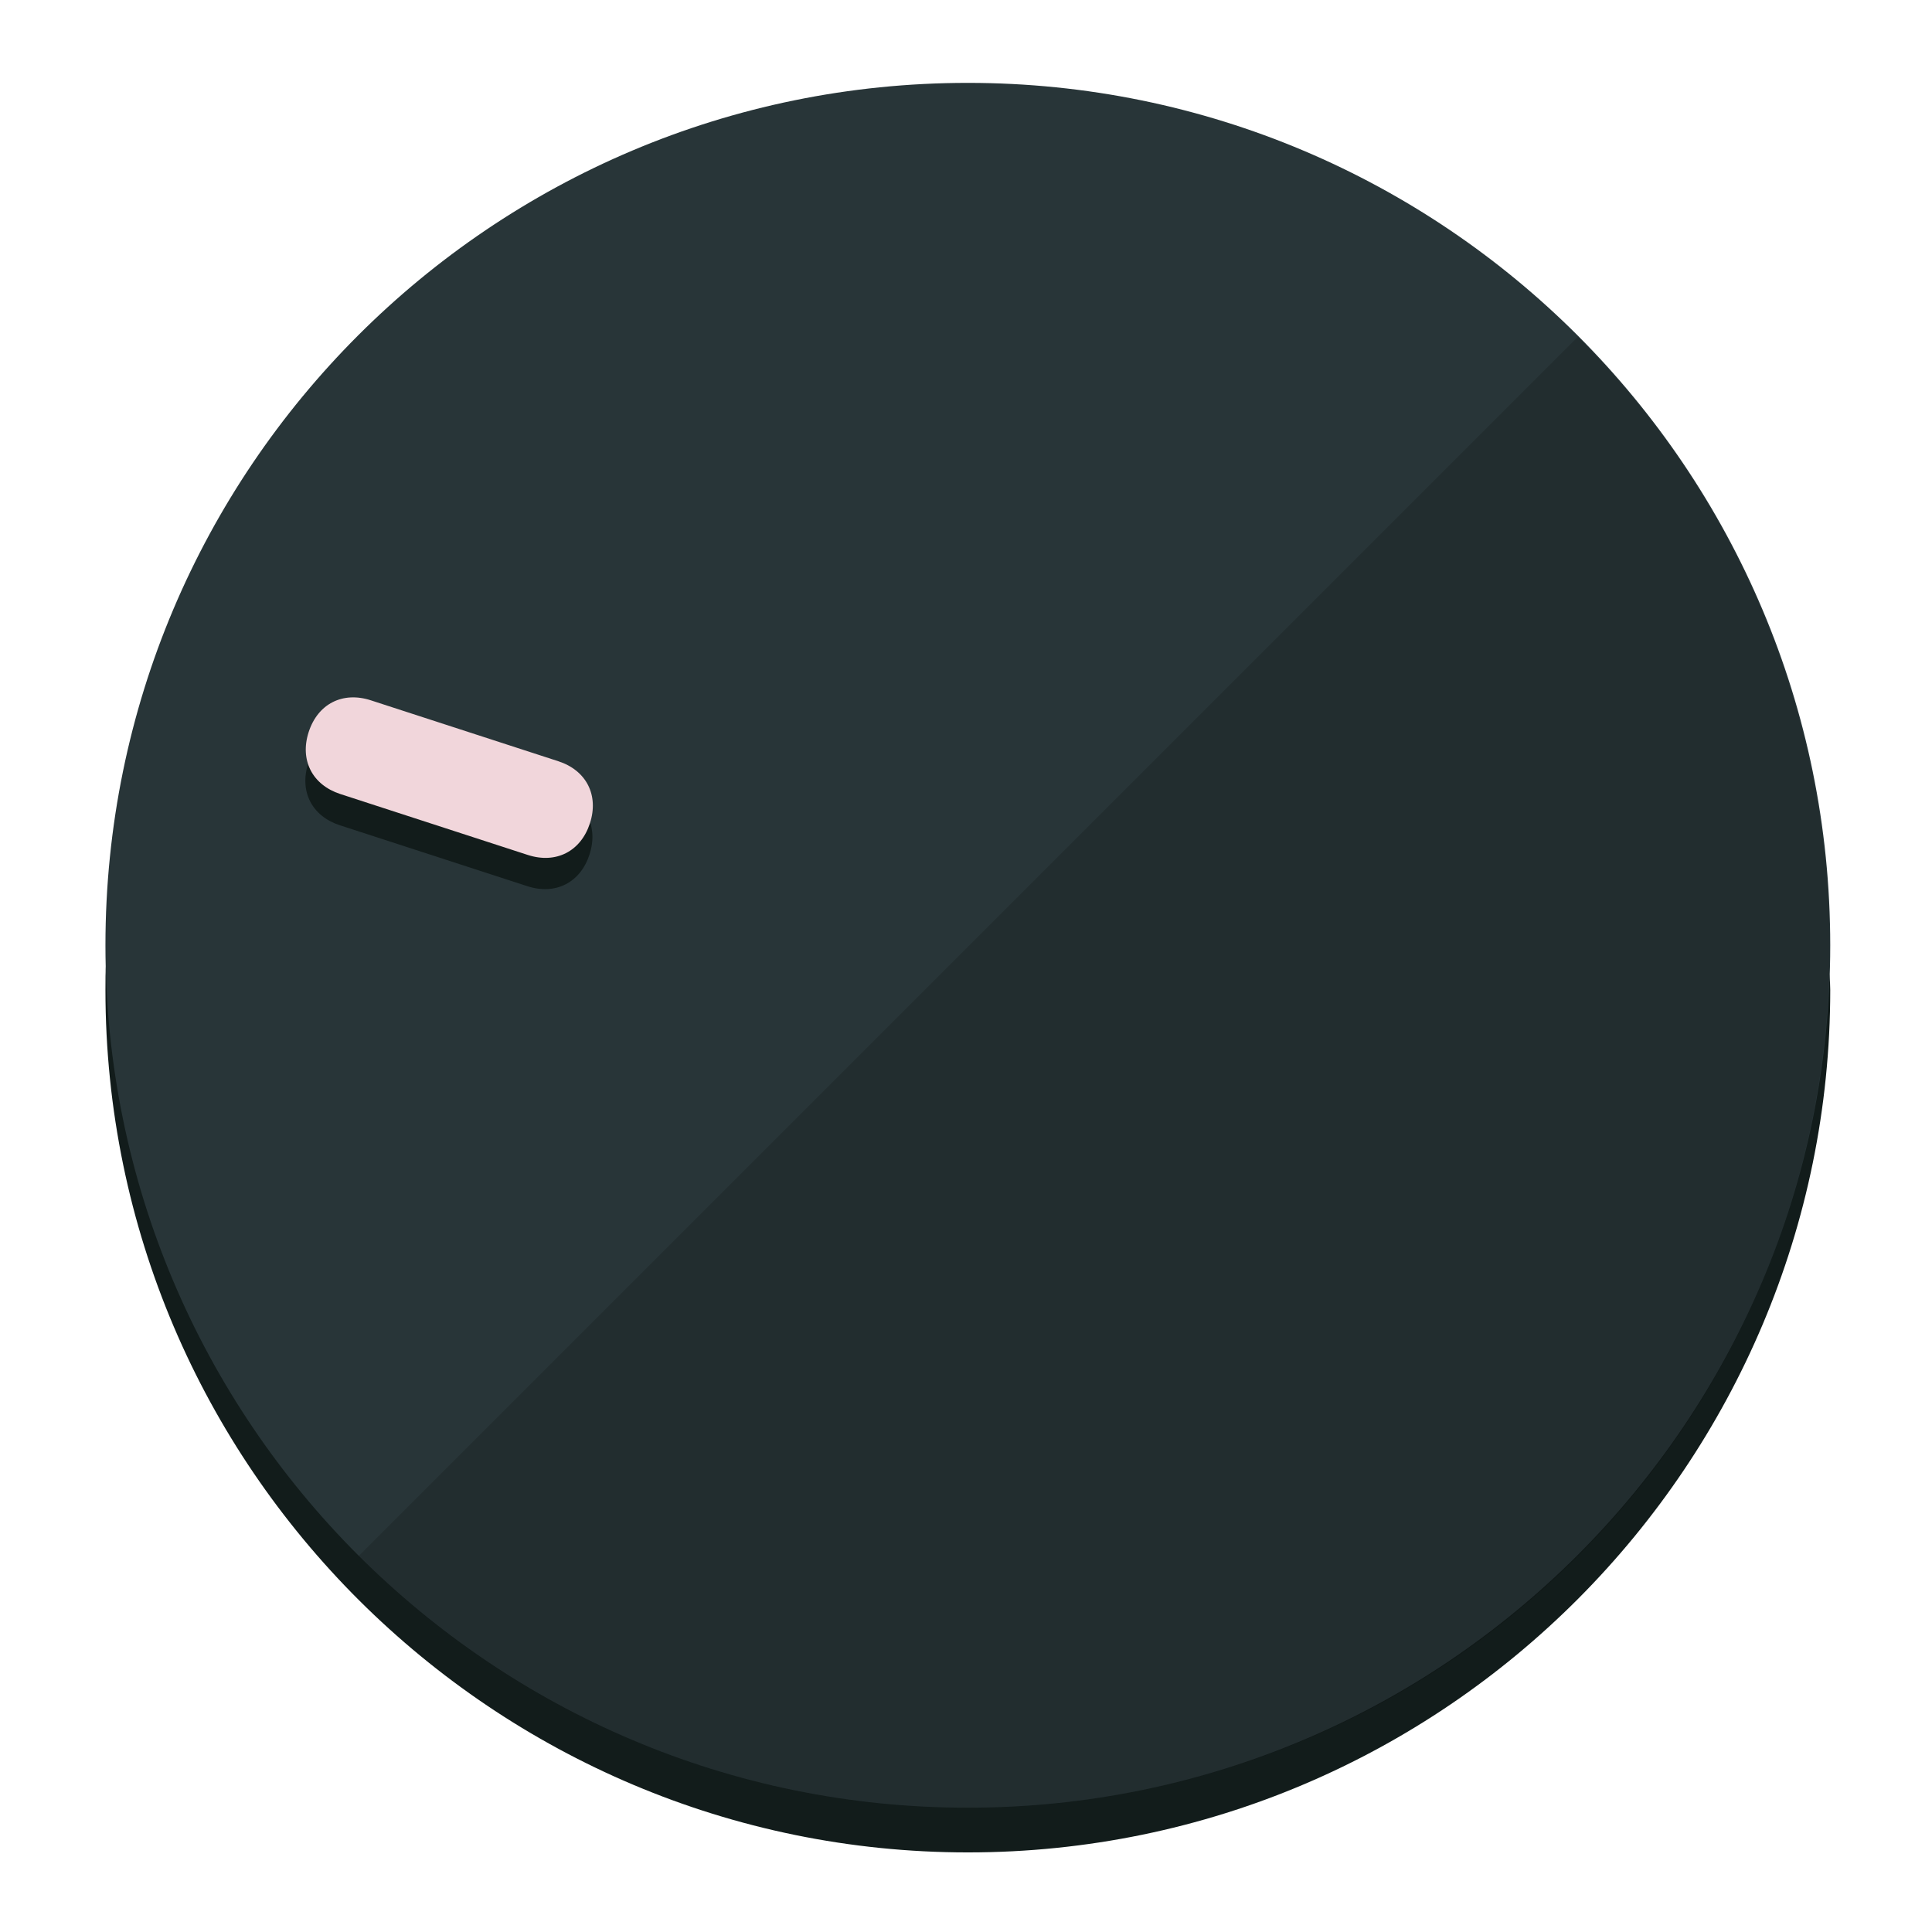
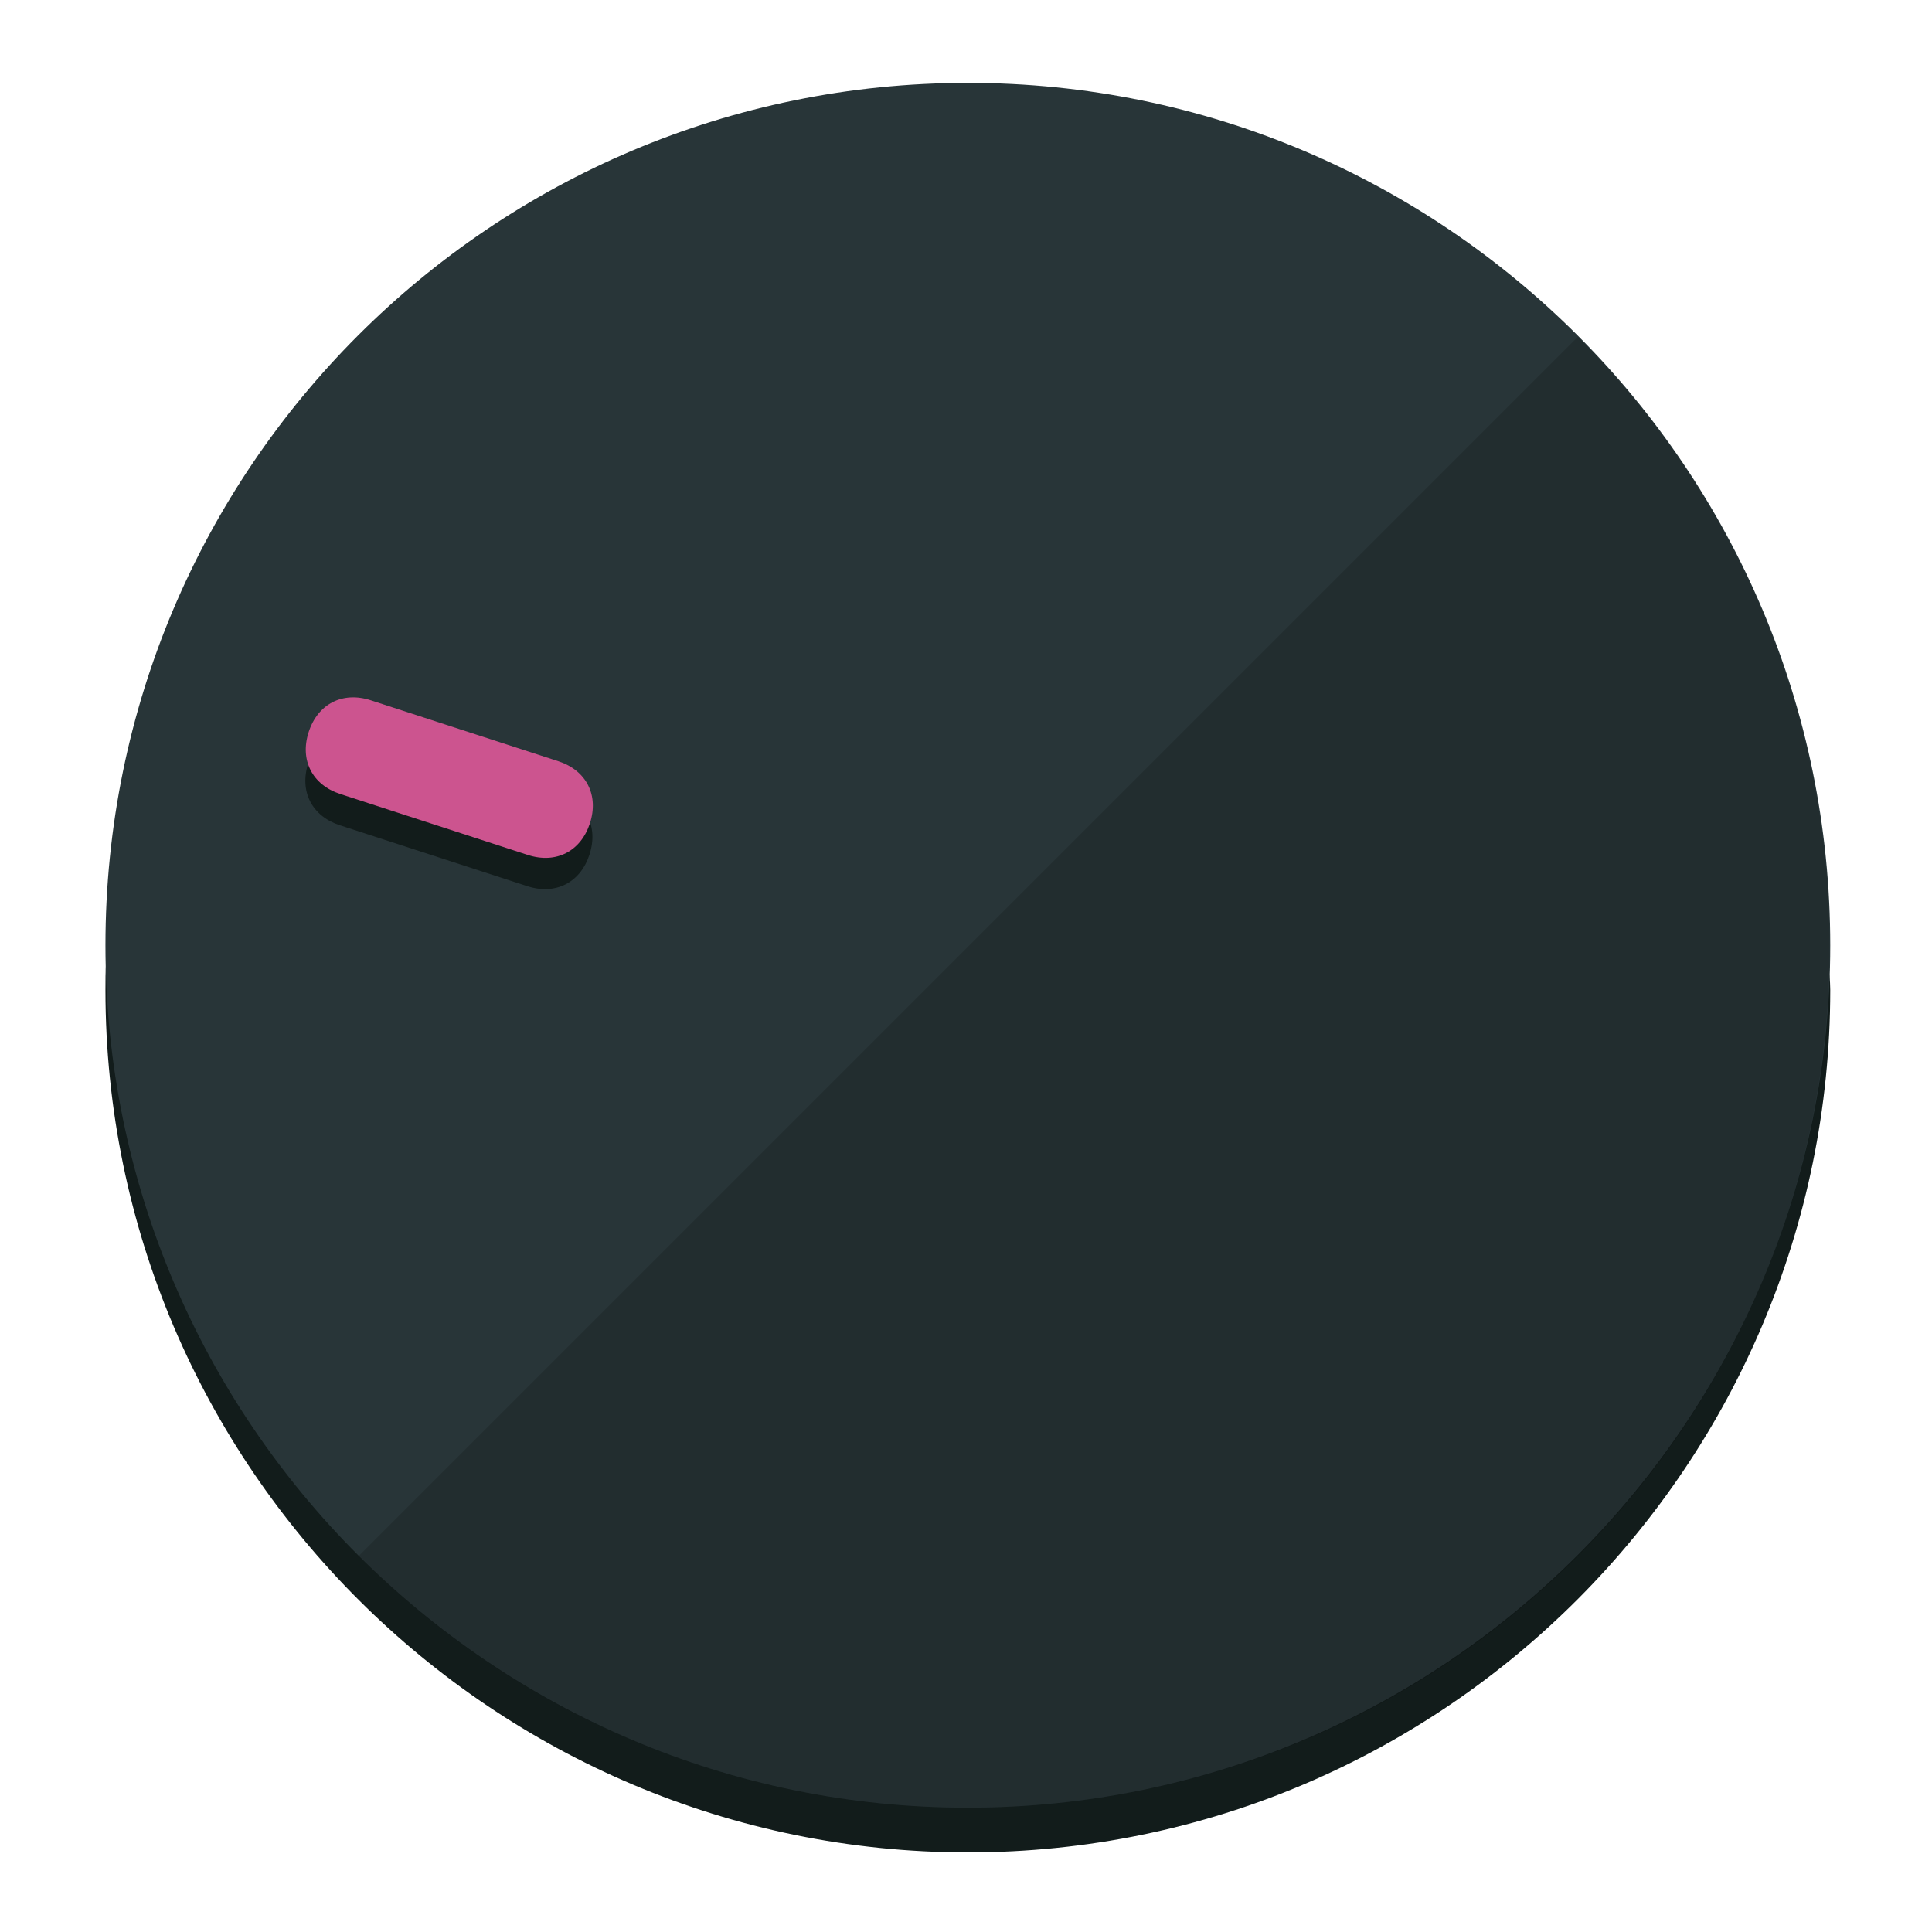
<svg xmlns="http://www.w3.org/2000/svg" height="120px" width="120px" version="1.1" id="Layer_1" viewBox="0 0 496.8 496.8" xml:space="preserve">
  <defs id="defs23" />
  <g id="g3158">
    <path style="display:inline;fill:#121c1b;fill-opacity:1;stroke-width:1.584" d="m 248.875,445.92 c 116.582,0 212.89,-91.238 220.493,-205.286 0,5.069 1.267,8.87 1.267,13.939 0,121.651 -98.842,221.76 -221.76,221.76 -121.651,0 -221.76,-98.842 -221.76,-221.76 0,-5.069 0,-8.87 1.267,-13.939 7.603,114.048 103.91,205.286 220.493,205.286 z" id="path8" />
    <circle style="display:inline;fill:#283538;fill-opacity:1;stroke-width:1.584" cx="248.875" cy="243.071" r="221.76" id="circle12" />
    <path style="display:inline;fill:#000000;fill-opacity:0.154;stroke-width:1.587" d="m 405.744,86.606 c 86.308,86.308 86.308,227.193 0,313.5 -86.308,86.308 -227.193,86.308 -313.5,0" id="path14" />
  </g>
  <g id="g3198">
    <circle style="display:none;fill:#000000;fill-opacity:0;stroke-width:1.584" cx="-154.88" cy="311.577" r="221.76" id="circle12-3" transform="rotate(-72)" />
    <path style="display:inline;fill:#121c1b;fill-opacity:1;stroke-width:1.584" d="m 143.448,203.776 c 7.231,2.35 10.485,8.737 8.136,15.968 v 0 c -2.35,7.231 -8.737,10.485 -15.968,8.136 L 87.409,212.216 c -7.231,-2.35 -10.485,-8.737 -8.136,-15.968 v 0 c 2.35,-7.231 8.737,-10.485 15.968,-8.136 z" id="path3789" />
-     <path style="display:inline;fill:#F1D6DB;stroke-width:1.584" d="m 143.557,195.742 c 7.231,2.35 10.485,8.737 8.136,15.968 v 0 c -2.35,7.231 -8.737,10.485 -15.968,8.136 L 87.518,204.182 c -7.231,-2.35 -10.485,-8.737 -8.136,-15.968 v 0 c 2.35,-7.231 8.737,-10.485 15.968,-8.136 z" id="path915" />
+     <path style="display:inline;fill:#CC548F;stroke-width:1.584" d="m 143.557,195.742 c 7.231,2.35 10.485,8.737 8.136,15.968 v 0 c -2.35,7.231 -8.737,10.485 -15.968,8.136 L 87.518,204.182 c -7.231,-2.35 -10.485,-8.737 -8.136,-15.968 v 0 c 2.35,-7.231 8.737,-10.485 15.968,-8.136 z" id="path915" />
  </g>
</svg>
